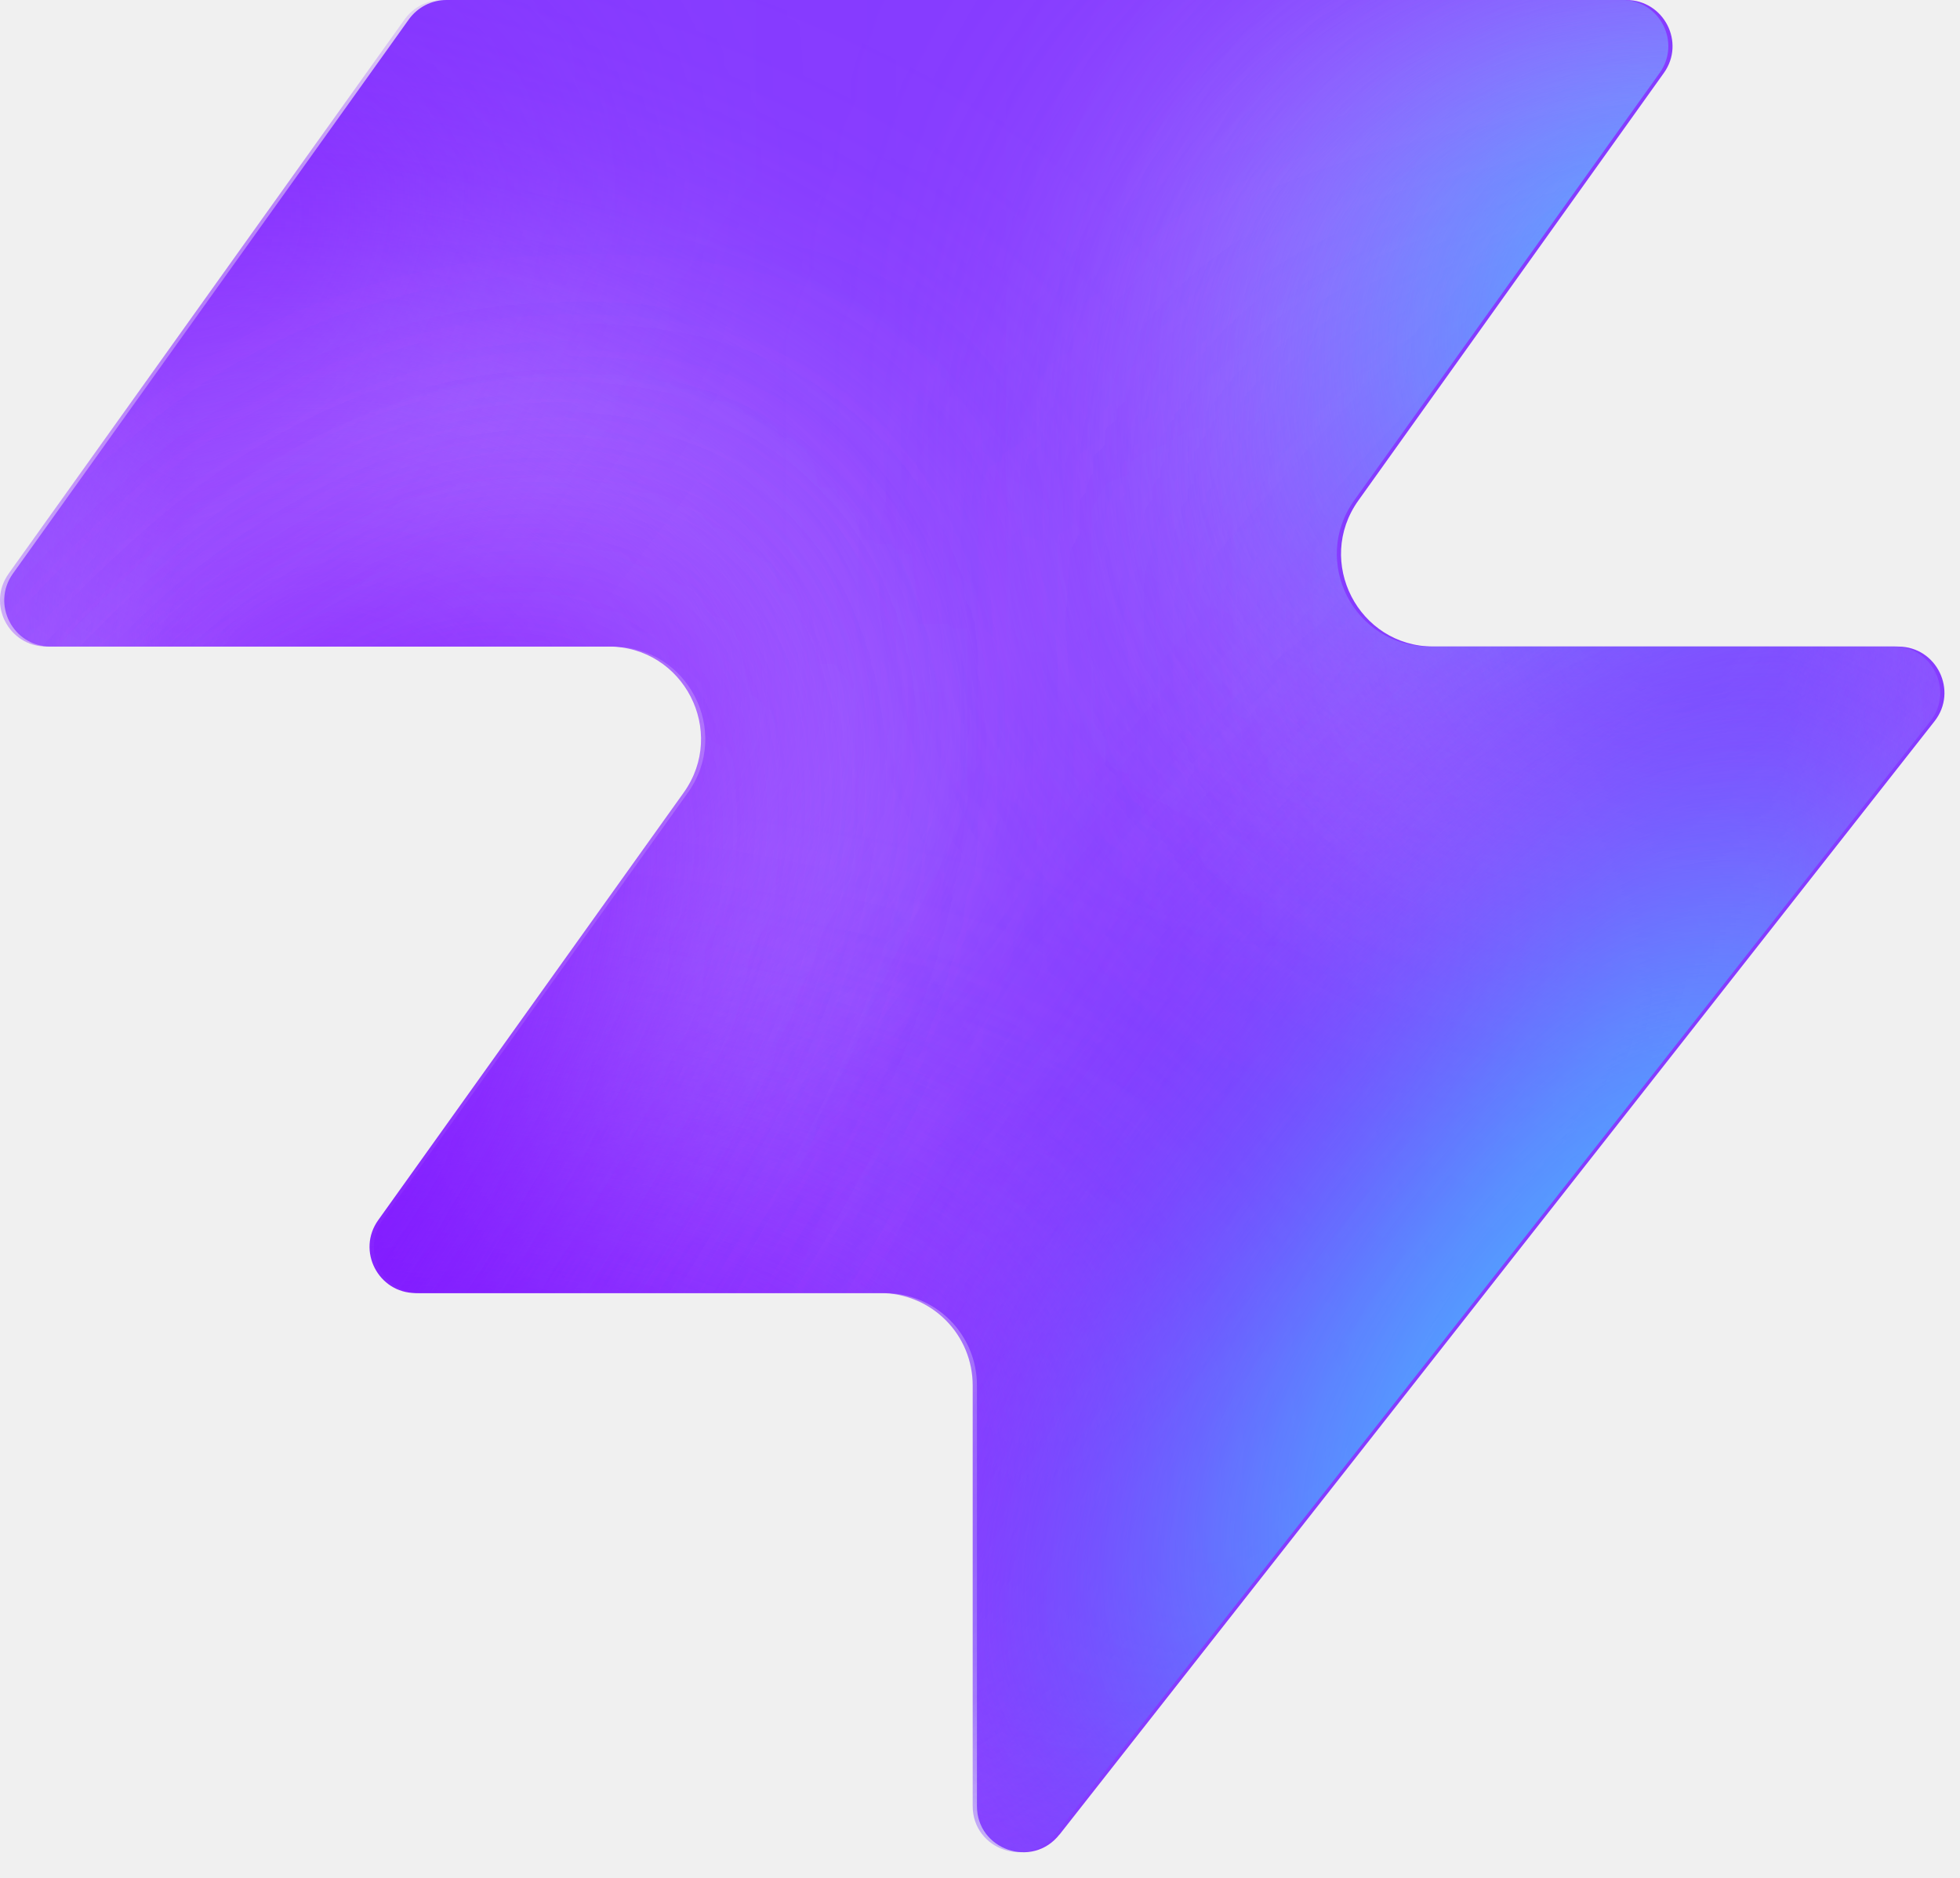
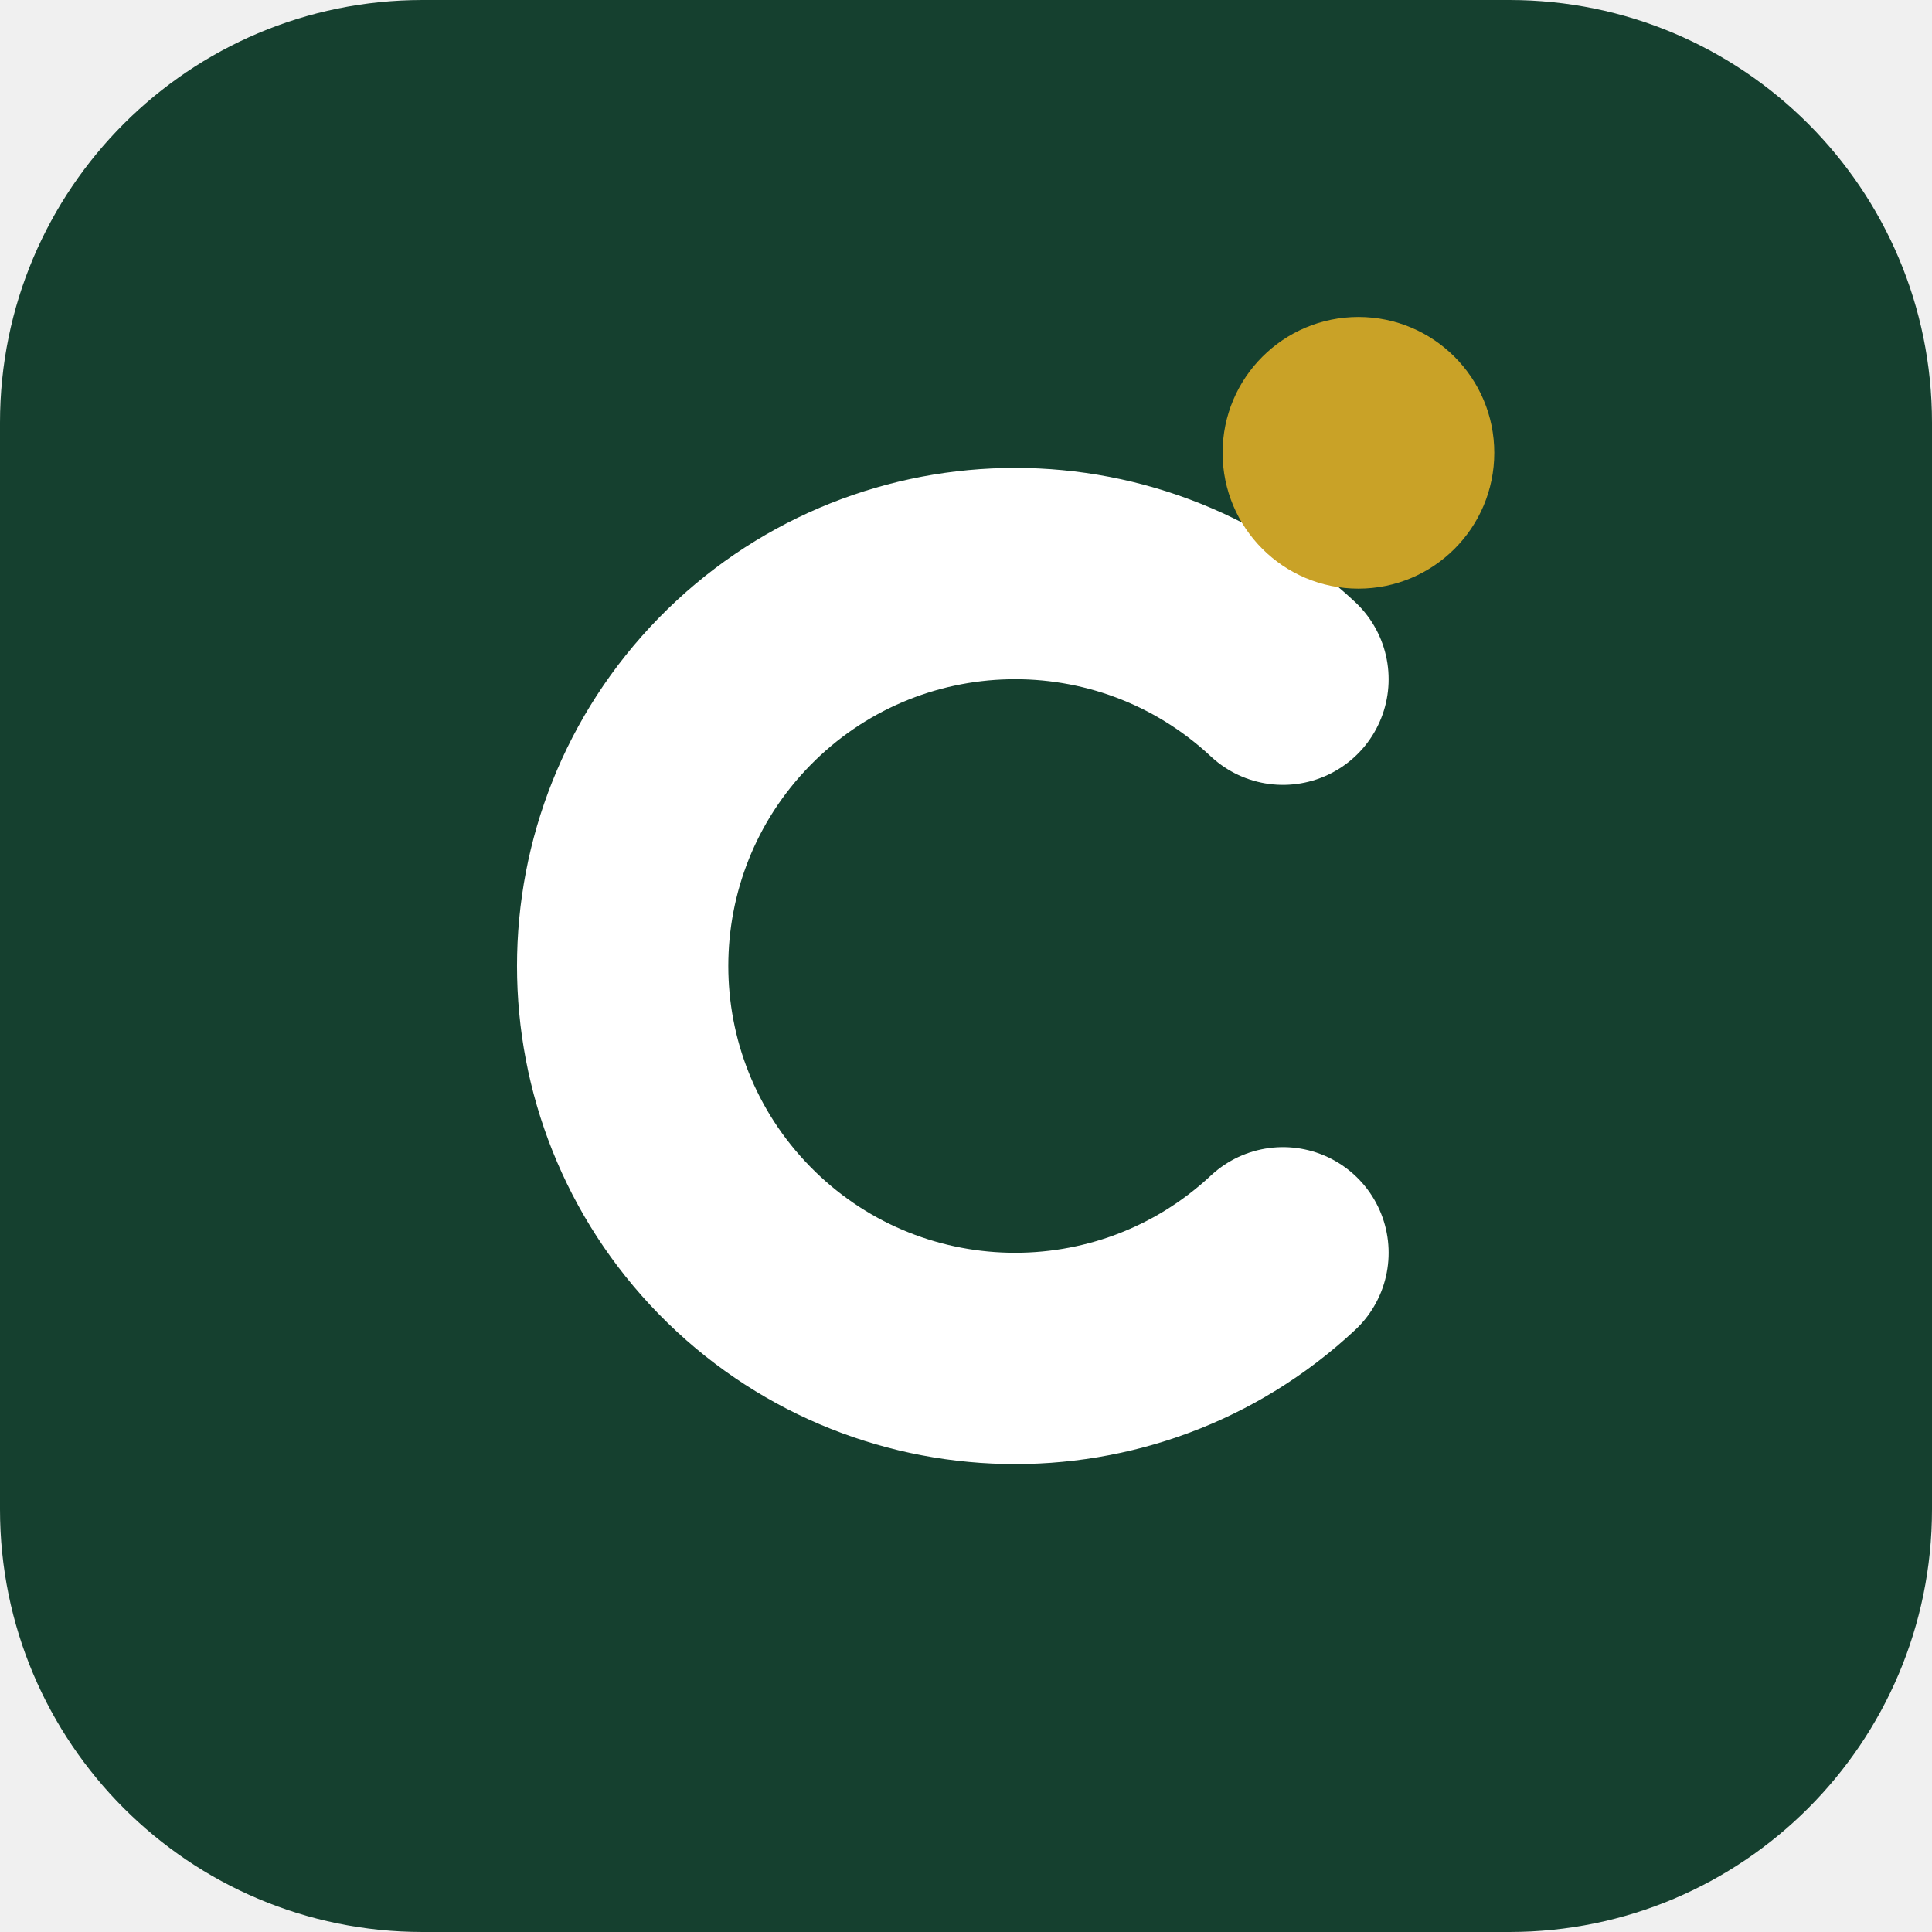
- <svg xmlns="http://www.w3.org/2000/svg" width="48" height="46" fill="none" viewBox="0 0 48 46">
-   <path fill="#863bff" d="M25.946 44.938c-.664.845-2.021.375-2.021-.698V33.937a2.26 2.26 0 0 0-2.262-2.262H10.287c-.92 0-1.456-1.04-.92-1.788l7.48-10.471c1.07-1.497 0-3.578-1.842-3.578H1.237c-.92 0-1.456-1.04-.92-1.788L10.013.474c.214-.297.556-.474.92-.474h28.894c.92 0 1.456 1.04.92 1.788l-7.48 10.471c-1.07 1.498 0 3.579 1.842 3.579h11.377c.943 0 1.473 1.088.89 1.83L25.947 44.94z" style="fill:#863bff;fill:color(display-p3 .525 .23 1);fill-opacity:1" />
-   <mask id="a" width="48" height="46" x="0" y="0" maskUnits="userSpaceOnUse" style="mask-type:alpha">
-     <path fill="#000" d="M25.842 44.938c-.664.844-2.021.375-2.021-.698V33.937a2.26 2.26 0 0 0-2.262-2.262H10.183c-.92 0-1.456-1.04-.92-1.788l7.48-10.471c1.07-1.498 0-3.579-1.842-3.579H1.133c-.92 0-1.456-1.04-.92-1.787L9.91.473c.214-.297.556-.474.92-.474h28.894c.92 0 1.456 1.04.92 1.788l-7.48 10.471c-1.07 1.498 0 3.578 1.842 3.578h11.377c.943 0 1.473 1.088.89 1.832L25.843 44.94z" style="fill:#000;fill-opacity:1" />
-   </mask>
-   <g mask="url(#a)">
-     <g filter="url(#b)">
-       <ellipse cx="5.508" cy="14.704" fill="#ede6ff" rx="5.508" ry="14.704" style="fill:#ede6ff;fill:color(display-p3 .927 .903 1);fill-opacity:1" transform="matrix(.00324 1 1 -.00324 -4.47 31.516)" />
-     </g>
-     <g filter="url(#c)">
-       <ellipse cx="10.399" cy="29.851" fill="#ede6ff" rx="10.399" ry="29.851" style="fill:#ede6ff;fill:color(display-p3 .927 .903 1);fill-opacity:1" transform="matrix(.00324 1 1 -.00324 -39.328 7.883)" />
-     </g>
-     <g filter="url(#d)">
-       <ellipse cx="5.508" cy="30.487" fill="#7e14ff" rx="5.508" ry="30.487" style="fill:#7e14ff;fill:color(display-p3 .492 .077 1);fill-opacity:1" transform="rotate(89.814 -25.913 -14.639)scale(1 -1)" />
-     </g>
-     <g filter="url(#e)">
-       <ellipse cx="5.508" cy="30.599" fill="#7e14ff" rx="5.508" ry="30.599" style="fill:#7e14ff;fill:color(display-p3 .492 .077 1);fill-opacity:1" transform="rotate(89.814 -32.644 -3.334)scale(1 -1)" />
-     </g>
-     <g filter="url(#f)">
-       <ellipse cx="5.508" cy="30.599" fill="#7e14ff" rx="5.508" ry="30.599" style="fill:#7e14ff;fill:color(display-p3 .492 .077 1);fill-opacity:1" transform="matrix(.00324 1 1 -.00324 -34.34 30.47)" />
-     </g>
-     <g filter="url(#g)">
-       <ellipse cx="14.072" cy="22.078" fill="#ede6ff" rx="14.072" ry="22.078" style="fill:#ede6ff;fill:color(display-p3 .927 .903 1);fill-opacity:1" transform="rotate(93.35 24.506 48.493)scale(-1 1)" />
-     </g>
-     <g filter="url(#h)">
-       <ellipse cx="3.47" cy="21.501" fill="#7e14ff" rx="3.47" ry="21.501" style="fill:#7e14ff;fill:color(display-p3 .492 .077 1);fill-opacity:1" transform="rotate(89.009 28.708 47.59)scale(-1 1)" />
-     </g>
-     <g filter="url(#i)">
-       <ellipse cx="3.47" cy="21.501" fill="#7e14ff" rx="3.47" ry="21.501" style="fill:#7e14ff;fill:color(display-p3 .492 .077 1);fill-opacity:1" transform="rotate(89.009 28.708 47.59)scale(-1 1)" />
-     </g>
-     <g filter="url(#j)">
-       <ellipse cx=".387" cy="8.972" fill="#7e14ff" rx="4.407" ry="29.108" style="fill:#7e14ff;fill:color(display-p3 .492 .077 1);fill-opacity:1" transform="rotate(39.51 .387 8.972)" />
-     </g>
-     <g filter="url(#k)">
-       <ellipse cx="47.523" cy="-6.092" fill="#7e14ff" rx="4.407" ry="29.108" style="fill:#7e14ff;fill:color(display-p3 .492 .077 1);fill-opacity:1" transform="rotate(37.892 47.523 -6.092)" />
-     </g>
-     <g filter="url(#l)">
-       <ellipse cx="41.412" cy="6.333" fill="#47bfff" rx="5.971" ry="9.665" style="fill:#47bfff;fill:color(display-p3 .28 .748 1);fill-opacity:1" transform="rotate(37.892 41.412 6.333)" />
-     </g>
-     <g filter="url(#m)">
-       <ellipse cx="-1.879" cy="38.332" fill="#7e14ff" rx="4.407" ry="29.108" style="fill:#7e14ff;fill:color(display-p3 .492 .077 1);fill-opacity:1" transform="rotate(37.892 -1.88 38.332)" />
-     </g>
-     <g filter="url(#n)">
-       <ellipse cx="-1.879" cy="38.332" fill="#7e14ff" rx="4.407" ry="29.108" style="fill:#7e14ff;fill:color(display-p3 .492 .077 1);fill-opacity:1" transform="rotate(37.892 -1.88 38.332)" />
-     </g>
-     <g filter="url(#o)">
-       <ellipse cx="35.651" cy="29.907" fill="#7e14ff" rx="4.407" ry="29.108" style="fill:#7e14ff;fill:color(display-p3 .492 .077 1);fill-opacity:1" transform="rotate(37.892 35.651 29.907)" />
-     </g>
-     <g filter="url(#p)">
-       <ellipse cx="38.418" cy="32.4" fill="#47bfff" rx="5.971" ry="15.297" style="fill:#47bfff;fill:color(display-p3 .28 .748 1);fill-opacity:1" transform="rotate(37.892 38.418 32.4)" />
-     </g>
-   </g>
-   <defs>
-     <filter id="b" width="60.045" height="41.654" x="-19.77" y="16.149" color-interpolation-filters="sRGB" filterUnits="userSpaceOnUse">
-       <feFlood flood-opacity="0" result="BackgroundImageFix" />
-       <feBlend in="SourceGraphic" in2="BackgroundImageFix" result="shape" />
-       <feGaussianBlur result="effect1_foregroundBlur_2002_17158" stdDeviation="7.659" />
-     </filter>
-     <filter id="c" width="90.34" height="51.437" x="-54.613" y="-7.533" color-interpolation-filters="sRGB" filterUnits="userSpaceOnUse">
-       <feFlood flood-opacity="0" result="BackgroundImageFix" />
-       <feBlend in="SourceGraphic" in2="BackgroundImageFix" result="shape" />
-       <feGaussianBlur result="effect1_foregroundBlur_2002_17158" stdDeviation="7.659" />
-     </filter>
-     <filter id="d" width="79.355" height="29.4" x="-49.64" y="2.03" color-interpolation-filters="sRGB" filterUnits="userSpaceOnUse">
-       <feFlood flood-opacity="0" result="BackgroundImageFix" />
-       <feBlend in="SourceGraphic" in2="BackgroundImageFix" result="shape" />
-       <feGaussianBlur result="effect1_foregroundBlur_2002_17158" stdDeviation="4.596" />
-     </filter>
-     <filter id="e" width="79.579" height="29.4" x="-45.045" y="20.029" color-interpolation-filters="sRGB" filterUnits="userSpaceOnUse">
-       <feFlood flood-opacity="0" result="BackgroundImageFix" />
-       <feBlend in="SourceGraphic" in2="BackgroundImageFix" result="shape" />
-       <feGaussianBlur result="effect1_foregroundBlur_2002_17158" stdDeviation="4.596" />
-     </filter>
-     <filter id="f" width="79.579" height="29.4" x="-43.513" y="21.178" color-interpolation-filters="sRGB" filterUnits="userSpaceOnUse">
-       <feFlood flood-opacity="0" result="BackgroundImageFix" />
-       <feBlend in="SourceGraphic" in2="BackgroundImageFix" result="shape" />
-       <feGaussianBlur result="effect1_foregroundBlur_2002_17158" stdDeviation="4.596" />
-     </filter>
-     <filter id="g" width="74.749" height="58.852" x="15.756" y="-17.901" color-interpolation-filters="sRGB" filterUnits="userSpaceOnUse">
-       <feFlood flood-opacity="0" result="BackgroundImageFix" />
-       <feBlend in="SourceGraphic" in2="BackgroundImageFix" result="shape" />
-       <feGaussianBlur result="effect1_foregroundBlur_2002_17158" stdDeviation="7.659" />
-     </filter>
-     <filter id="h" width="61.377" height="25.362" x="23.548" y="2.284" color-interpolation-filters="sRGB" filterUnits="userSpaceOnUse">
-       <feFlood flood-opacity="0" result="BackgroundImageFix" />
-       <feBlend in="SourceGraphic" in2="BackgroundImageFix" result="shape" />
-       <feGaussianBlur result="effect1_foregroundBlur_2002_17158" stdDeviation="4.596" />
-     </filter>
-     <filter id="i" width="61.377" height="25.362" x="23.548" y="2.284" color-interpolation-filters="sRGB" filterUnits="userSpaceOnUse">
-       <feFlood flood-opacity="0" result="BackgroundImageFix" />
-       <feBlend in="SourceGraphic" in2="BackgroundImageFix" result="shape" />
-       <feGaussianBlur result="effect1_foregroundBlur_2002_17158" stdDeviation="4.596" />
-     </filter>
-     <filter id="j" width="56.045" height="63.649" x="-27.636" y="-22.853" color-interpolation-filters="sRGB" filterUnits="userSpaceOnUse">
-       <feFlood flood-opacity="0" result="BackgroundImageFix" />
-       <feBlend in="SourceGraphic" in2="BackgroundImageFix" result="shape" />
-       <feGaussianBlur result="effect1_foregroundBlur_2002_17158" stdDeviation="4.596" />
-     </filter>
-     <filter id="k" width="54.814" height="64.646" x="20.116" y="-38.415" color-interpolation-filters="sRGB" filterUnits="userSpaceOnUse">
-       <feFlood flood-opacity="0" result="BackgroundImageFix" />
-       <feBlend in="SourceGraphic" in2="BackgroundImageFix" result="shape" />
-       <feGaussianBlur result="effect1_foregroundBlur_2002_17158" stdDeviation="4.596" />
-     </filter>
-     <filter id="l" width="33.541" height="35.313" x="24.641" y="-11.323" color-interpolation-filters="sRGB" filterUnits="userSpaceOnUse">
-       <feFlood flood-opacity="0" result="BackgroundImageFix" />
-       <feBlend in="SourceGraphic" in2="BackgroundImageFix" result="shape" />
-       <feGaussianBlur result="effect1_foregroundBlur_2002_17158" stdDeviation="4.596" />
-     </filter>
-     <filter id="m" width="54.814" height="64.646" x="-29.286" y="6.009" color-interpolation-filters="sRGB" filterUnits="userSpaceOnUse">
-       <feFlood flood-opacity="0" result="BackgroundImageFix" />
-       <feBlend in="SourceGraphic" in2="BackgroundImageFix" result="shape" />
-       <feGaussianBlur result="effect1_foregroundBlur_2002_17158" stdDeviation="4.596" />
-     </filter>
-     <filter id="n" width="54.814" height="64.646" x="-29.286" y="6.009" color-interpolation-filters="sRGB" filterUnits="userSpaceOnUse">
-       <feFlood flood-opacity="0" result="BackgroundImageFix" />
-       <feBlend in="SourceGraphic" in2="BackgroundImageFix" result="shape" />
-       <feGaussianBlur result="effect1_foregroundBlur_2002_17158" stdDeviation="4.596" />
-     </filter>
-     <filter id="o" width="54.814" height="64.646" x="8.244" y="-2.416" color-interpolation-filters="sRGB" filterUnits="userSpaceOnUse">
-       <feFlood flood-opacity="0" result="BackgroundImageFix" />
-       <feBlend in="SourceGraphic" in2="BackgroundImageFix" result="shape" />
-       <feGaussianBlur result="effect1_foregroundBlur_2002_17158" stdDeviation="4.596" />
-     </filter>
-     <filter id="p" width="39.409" height="43.623" x="18.713" y="10.588" color-interpolation-filters="sRGB" filterUnits="userSpaceOnUse">
-       <feFlood flood-opacity="0" result="BackgroundImageFix" />
-       <feBlend in="SourceGraphic" in2="BackgroundImageFix" result="shape" />
-       <feGaussianBlur result="effect1_foregroundBlur_2002_17158" stdDeviation="4.596" />
-     </filter>
-   </defs>
+ <svg xmlns="http://www.w3.org/2000/svg" viewBox="0 0 64 64">
+   <rect width="64" height="64" rx="14" fill="#15402F" />
+   <path d="M42.5 22.5a13 13 0 1 0 0 19" fill="none" stroke="#FFFFFF" stroke-width="7" stroke-linecap="round" />
+   <circle cx="45" cy="15" r="4.5" fill="#C9A227" />
</svg>
